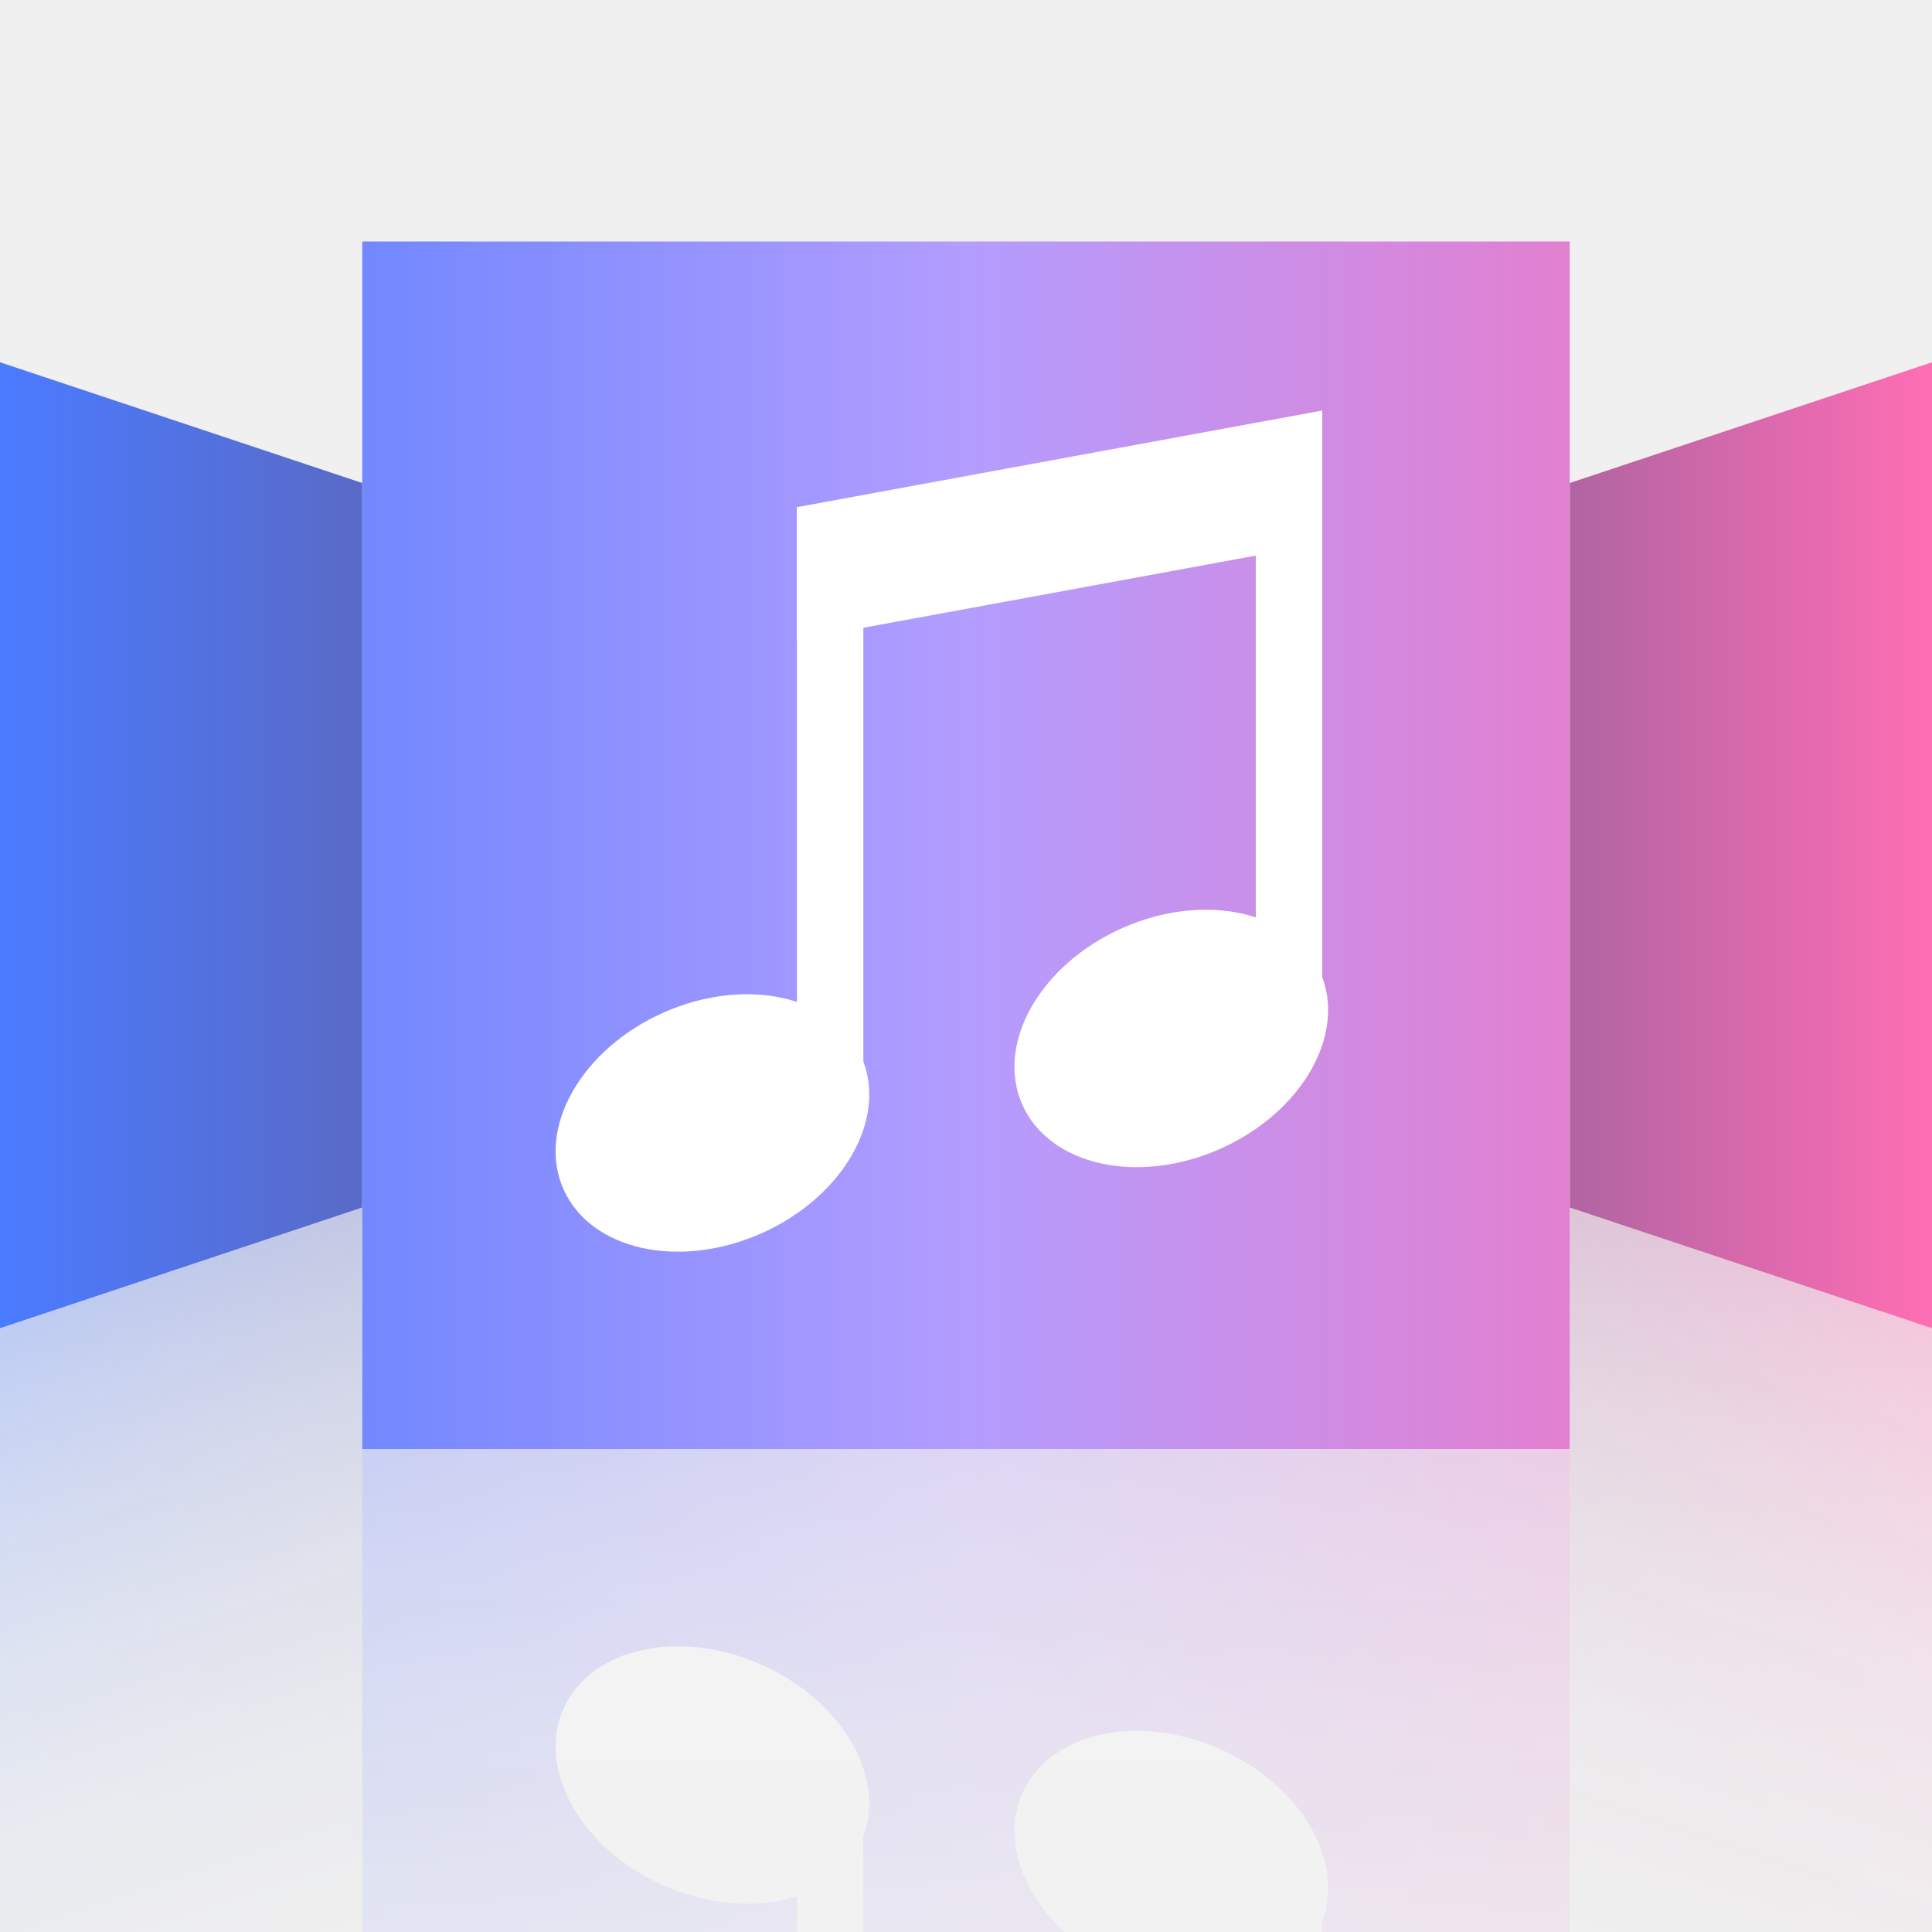
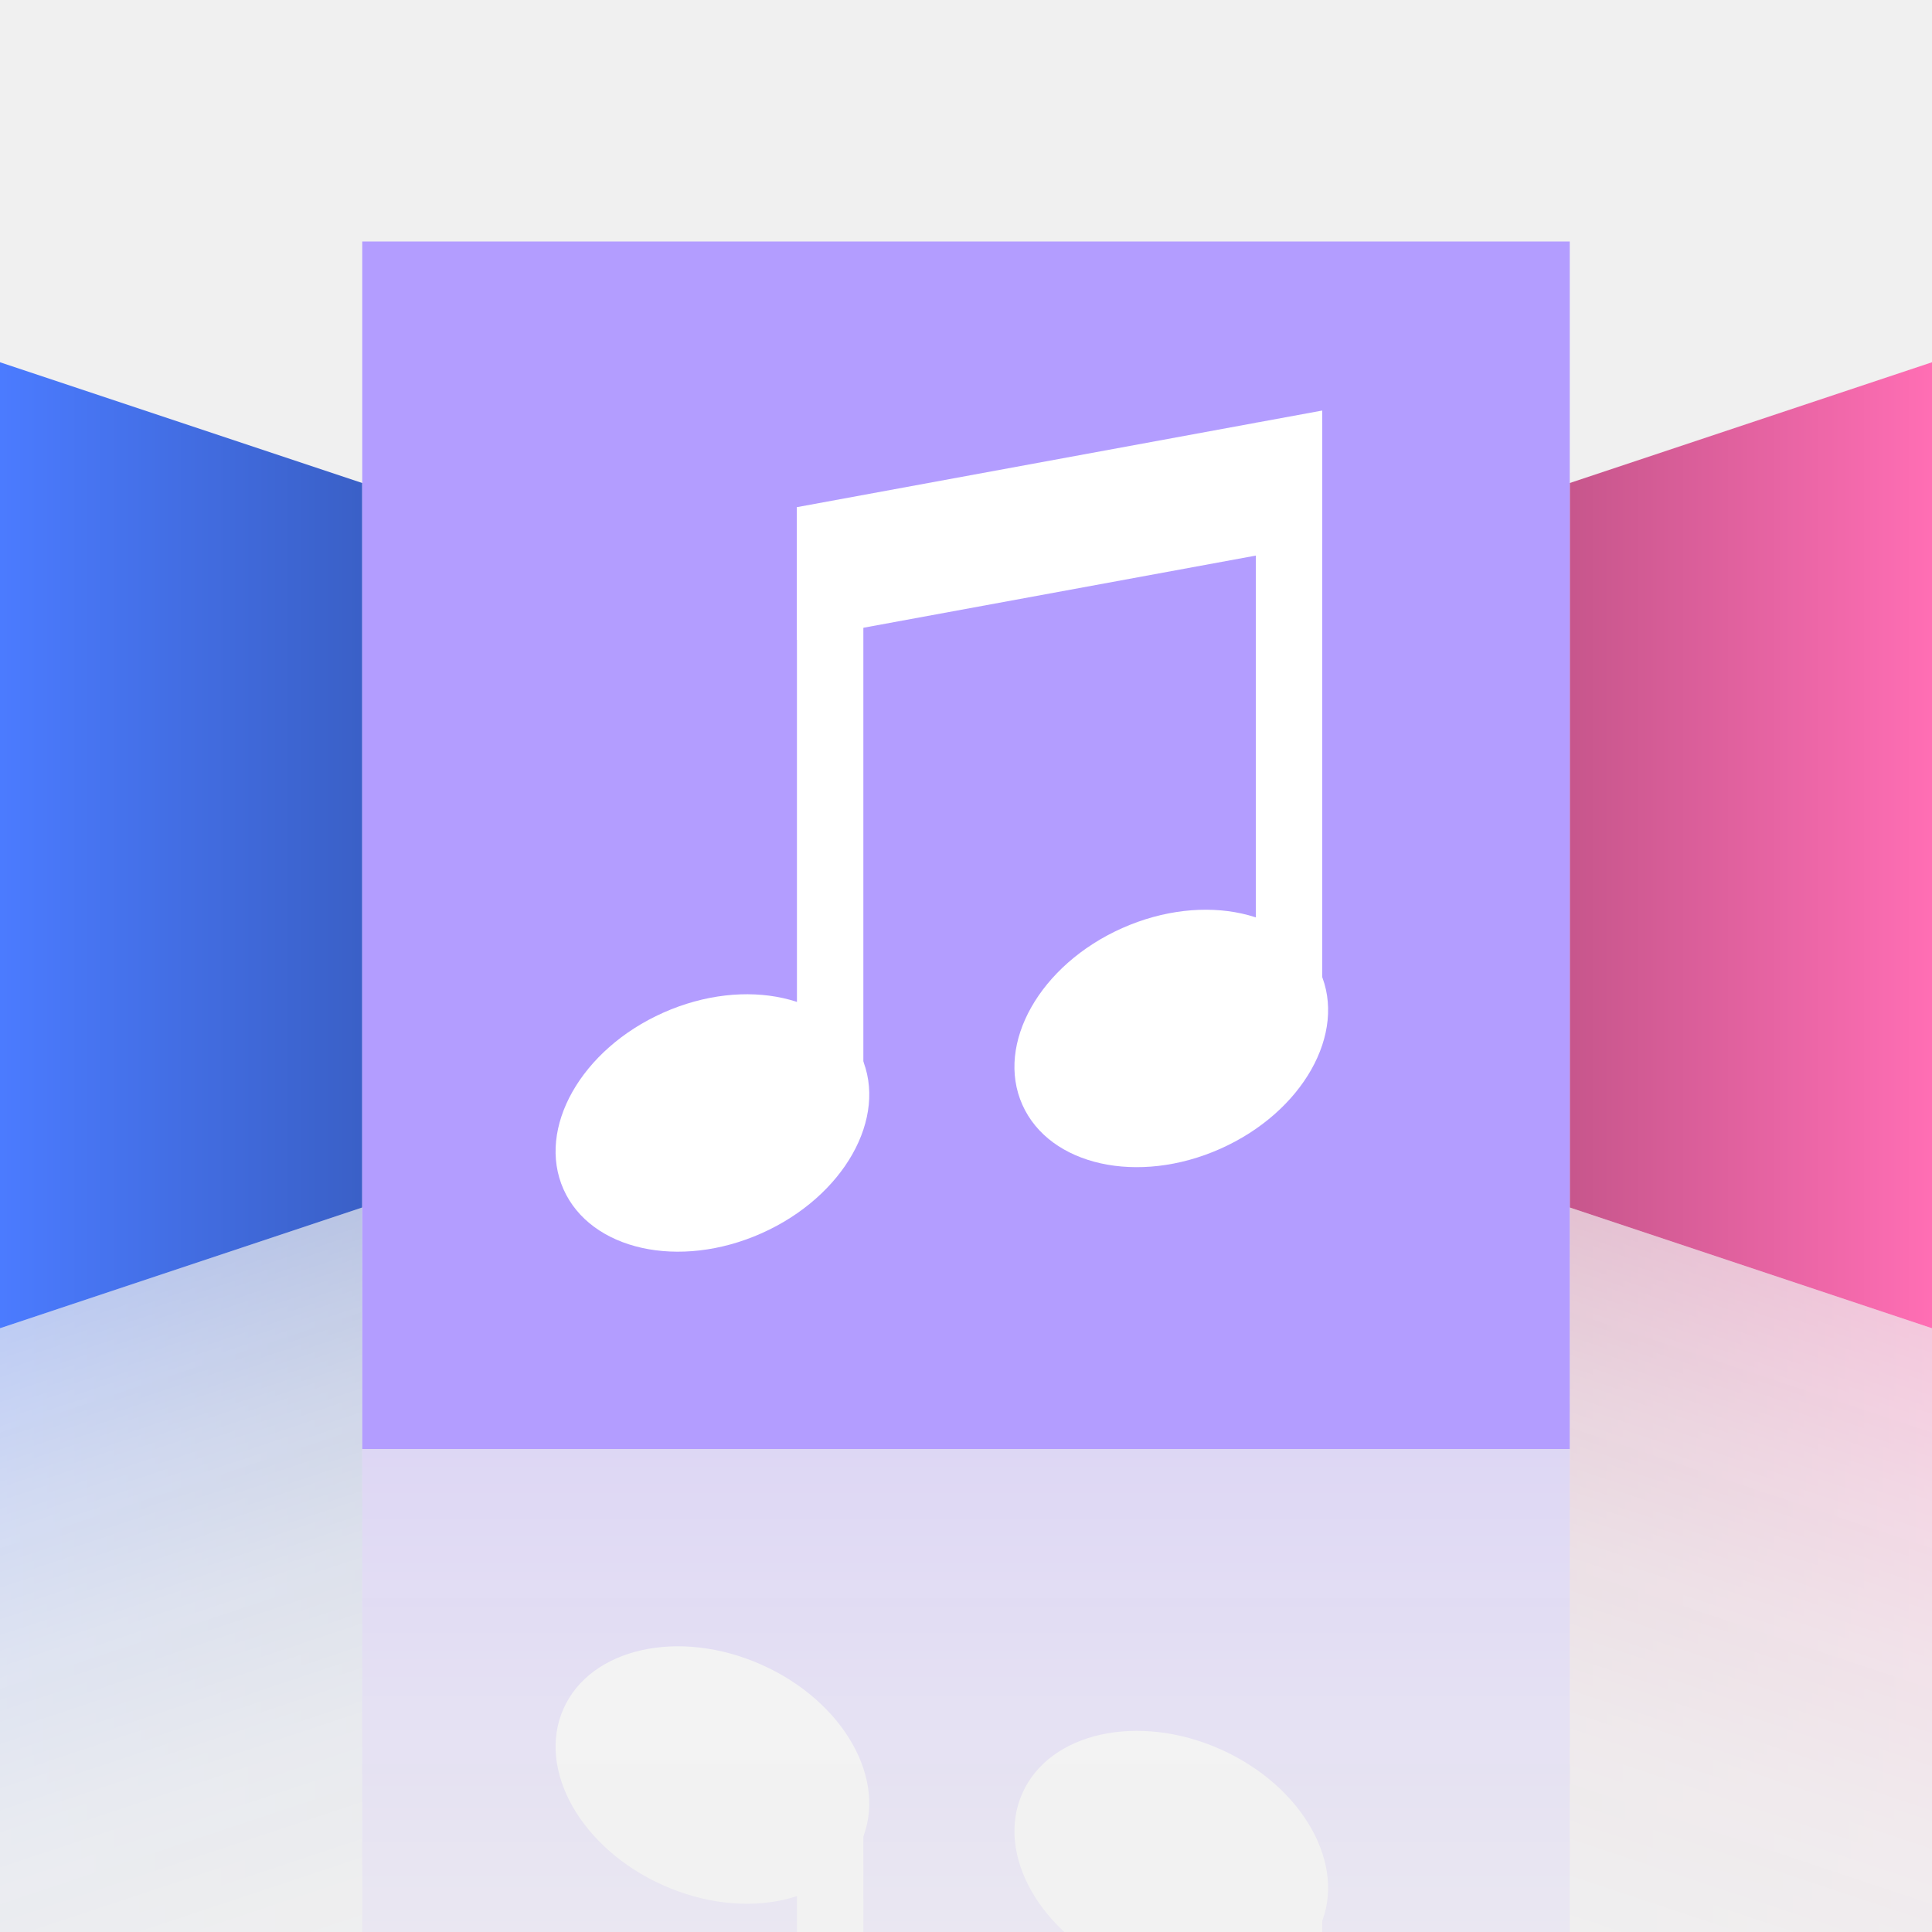
<svg xmlns="http://www.w3.org/2000/svg" viewBox="0 0 256 256">
  <defs>
-     <linearGradient id="sweep" x1="0" y1="0" x2="256" y2="0" gradientUnits="userSpaceOnUse">
-       <stop offset="0" stop-color="#4b7bff" />
-       <stop offset="0.5" stop-color="#b39dff" />
-       <stop offset="1" stop-color="#ff6eb4" />
-     </linearGradient>
    <linearGradient id="left" x1="0" y1="0" x2="1" y2="0">
      <stop offset="0" stop-color="#4b7bff" />
-       <stop offset="1" stop-color="#596ac7" />
+       <stop offset="1" stop-color="#3a60c7" />
    </linearGradient>
    <linearGradient id="right" x1="1" y1="0" x2="0" y2="0">
      <stop offset="0" stop-color="#ff6eb4" />
-       <stop offset="1" stop-color="#b164a2" />
+       <stop offset="1" stop-color="#c7568c" />
    </linearGradient>
    <g id="beamed-eighths" fill="#ffffff">
      <ellipse cx="29" cy="73" rx="13.5" ry="10" transform="rotate(-24 29 73)" />
      <ellipse cx="67" cy="66" rx="13.5" ry="10" transform="rotate(-24 67 66)" />
      <rect x="36" y="22" width="5.5" height="48" />
      <rect x="74" y="15" width="5.5" height="48" />
      <polygon points="36,22 79.5,14 79.5,25 36,33" />
    </g>
    <linearGradient id="fade" gradientUnits="userSpaceOnUse">
      <stop offset="0" stop-color="#ffffff" stop-opacity="0.3" />
      <stop offset="0.2" stop-color="#ffffff" stop-opacity="0.192" />
      <stop offset="0.4" stop-color="#ffffff" stop-opacity="0.108" />
      <stop offset="0.6" stop-color="#ffffff" stop-opacity="0.048" />
      <stop offset="0.8" stop-color="#ffffff" stop-opacity="0.012" />
      <stop offset="1" stop-color="#ffffff" stop-opacity="0" />
    </linearGradient>
    <linearGradient id="fade-left" href="#fade" x1="24" y1="152" x2="57.6" y2="252.8" />
    <linearGradient id="fade-middle" href="#fade" x1="0" y1="176" x2="0" y2="336" />
    <linearGradient id="fade-right" href="#fade" x1="232" y1="152" x2="198.4" y2="252.8" />
    <mask id="left-reflection" maskUnits="userSpaceOnUse" x="0" y="0" width="256" height="340">
      <rect width="256" height="340" fill="url(#fade-left)" />
    </mask>
    <mask id="middle-reflection" maskUnits="userSpaceOnUse" x="0" y="0" width="256" height="340">
      <rect width="256" height="340" fill="url(#fade-middle)" />
    </mask>
    <mask id="right-reflection" maskUnits="userSpaceOnUse" x="0" y="0" width="256" height="340">
      <rect width="256" height="340" fill="url(#fade-right)" />
    </mask>
  </defs>
  <g transform="translate(0 16)">
    <polygon points="0,160 48,144 48,240 0,288" fill="url(#left)" mask="url(#left-reflection)" />
    <polygon points="208,144 256,160 256,288 208,240" fill="url(#right)" mask="url(#right-reflection)" />
    <g mask="url(#middle-reflection)">
-       <rect x="48" y="176" width="160" height="160" fill="url(#sweep)" />
+       <rect x="48" y="176" width="160" height="160" fill="#b39dff" />
      <use href="#beamed-eighths" transform="matrix(1.6 0 0 -1.6 48 336)" />
    </g>
    <polygon points="0,32 48,48 48,144 0,160" fill="url(#left)" />
    <polygon points="208,48 256,32 256,160 208,144" fill="url(#right)" />
-     <rect x="48" y="16" width="160" height="160" fill="url(#sweep)" />
+     <rect x="48" y="16" width="160" height="160" fill="#b39dff" />
    <use href="#beamed-eighths" transform="matrix(1.6 0 0 1.6 48 16)" />
  </g>
</svg>
